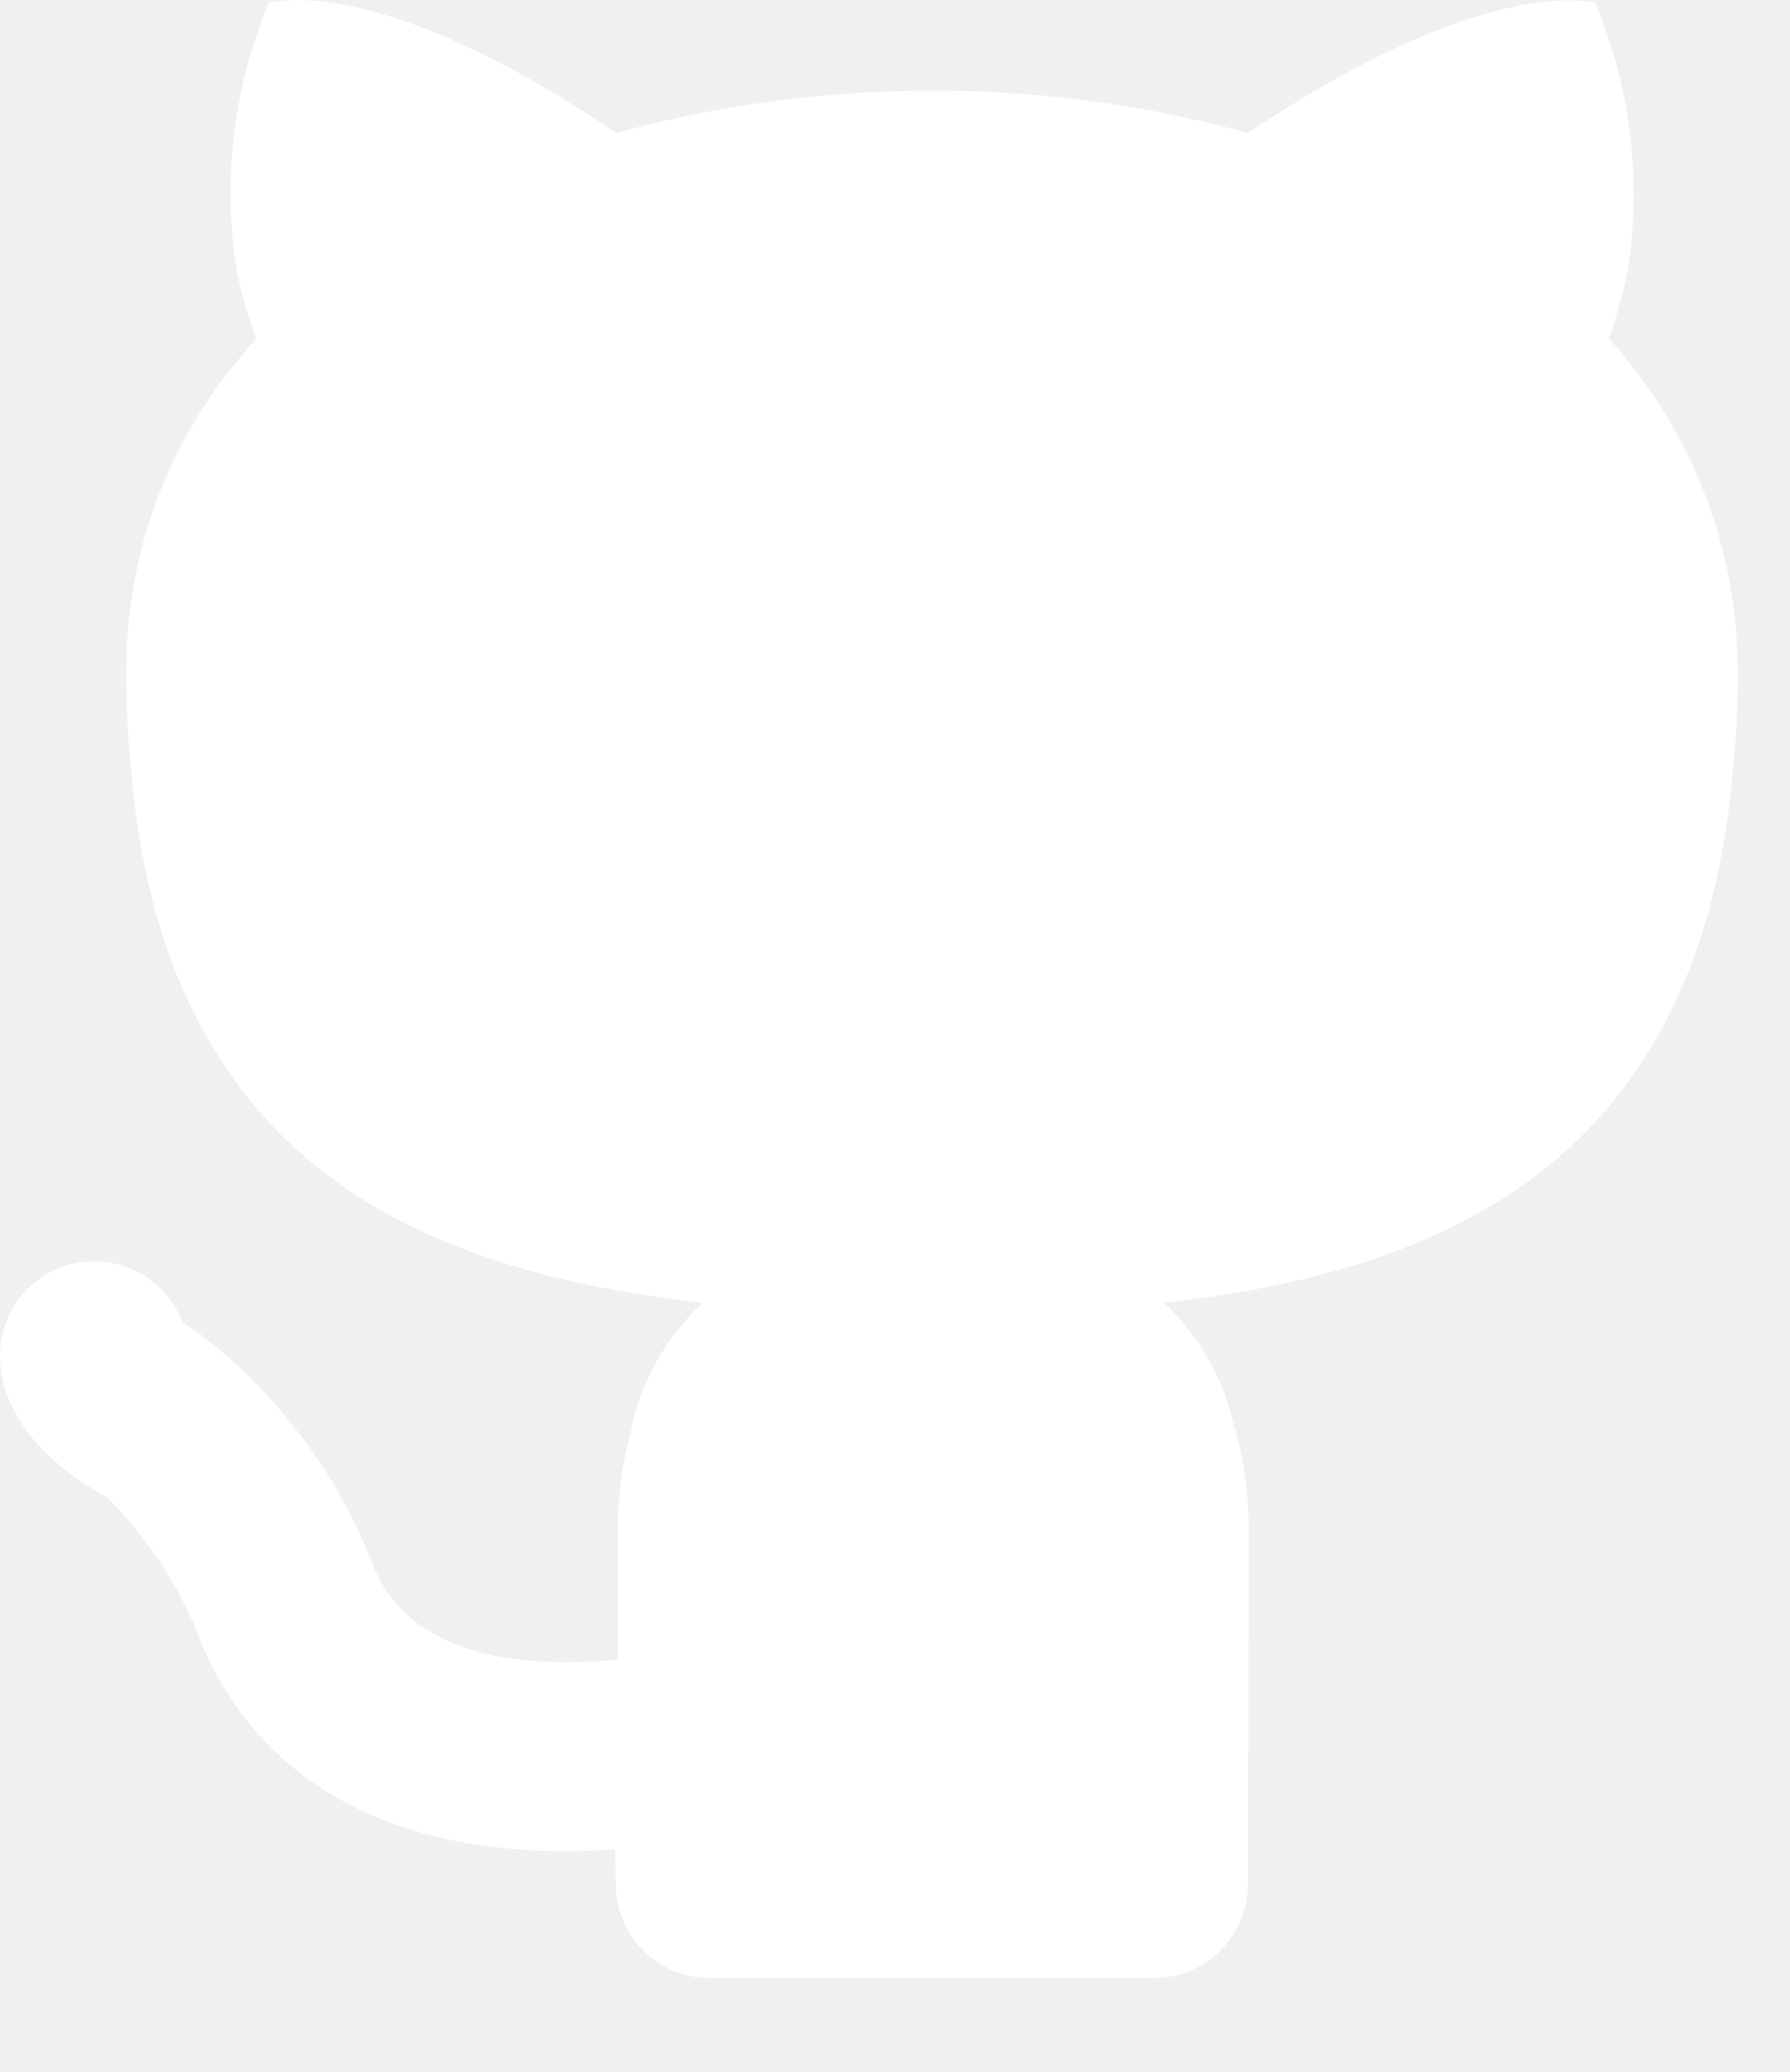
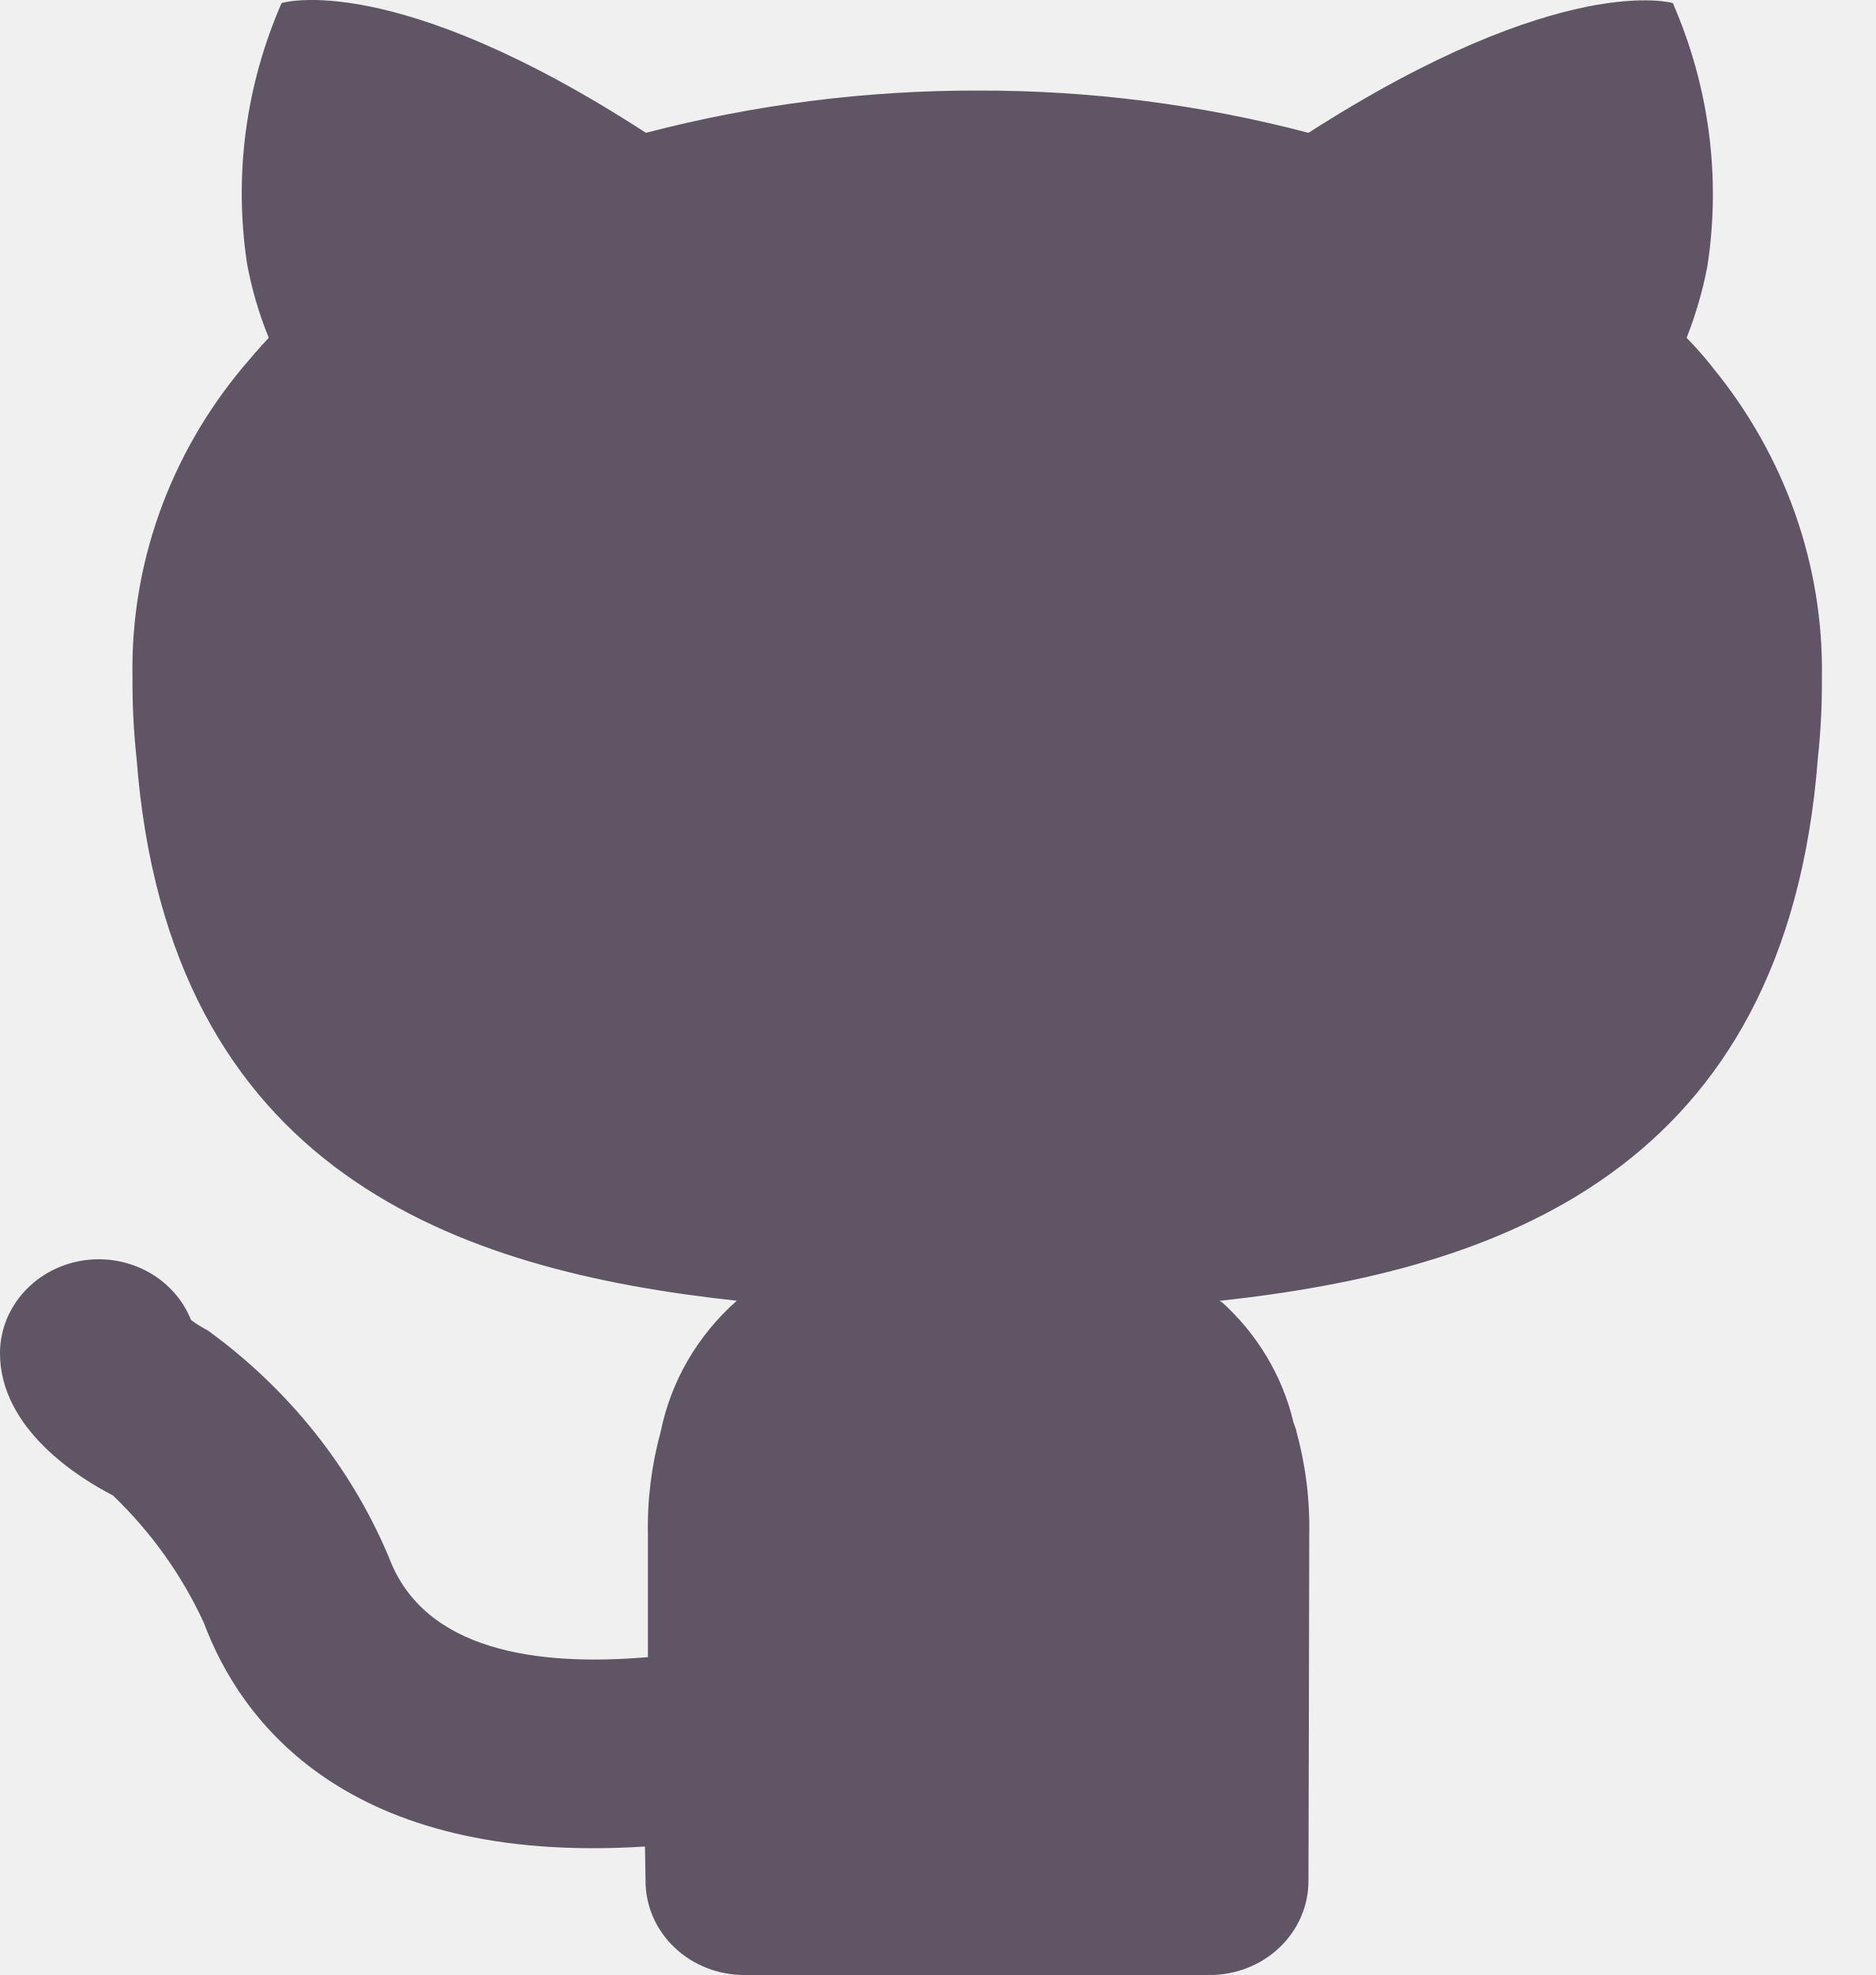
- <svg xmlns="http://www.w3.org/2000/svg" width="19" height="22" viewBox="0 0 19 22" fill="none">
-   <path d="M17.342 3.903C17.261 3.795 17.174 3.691 17.082 3.593C17.174 3.346 17.245 3.092 17.292 2.833C17.431 1.885 17.31 0.917 16.942 0.033C16.942 0.033 15.822 -0.317 13.252 1.413C12.161 1.111 11.034 0.96 9.902 0.963C8.767 0.961 7.637 1.112 6.542 1.413C3.972 -0.337 2.852 0.033 2.852 0.033C2.488 0.908 2.367 1.865 2.502 2.803C2.549 3.073 2.623 3.337 2.722 3.593C2.632 3.693 2.542 3.803 2.462 3.903C1.716 4.839 1.32 6.006 1.342 7.203C1.34 7.487 1.353 7.77 1.382 8.053C1.702 12.483 4.652 13.513 7.462 13.833C7.064 14.203 6.795 14.689 6.692 15.223C6.599 15.578 6.555 15.945 6.562 16.313V17.623C5.443 17.723 4.295 17.56 3.939 16.562C3.557 15.606 2.923 14.773 2.105 14.149C2.045 14.116 1.988 14.079 1.935 14.037C1.863 13.848 1.736 13.685 1.57 13.57C1.404 13.455 1.207 13.393 1.005 13.392H1C0.736 13.392 0.482 13.496 0.295 13.683C0.107 13.869 0.001 14.122 8.28013e-06 14.387C-0.003 15.199 0.81 15.724 1.143 15.902C1.532 16.294 1.845 16.755 2.066 17.261C2.43 18.284 3.495 19.839 6.532 19.637L6.534 19.735L6.538 20.003C6.538 20.268 6.643 20.522 6.831 20.71C7.018 20.897 7.273 21.003 7.538 21.003H12.252C12.517 21.003 12.772 20.897 12.959 20.71C13.147 20.522 13.252 20.268 13.252 20.003C13.252 20.003 13.26 16.843 13.26 16.313C13.267 15.945 13.223 15.578 13.13 15.223L13.128 15.217L13.132 15.223C13.123 15.188 13.11 15.16 13.1 15.126C12.989 14.63 12.731 14.18 12.36 13.833L12.372 13.854L12.352 13.834C15.162 13.514 18.092 12.464 18.412 8.054C18.441 7.771 18.454 7.488 18.452 7.204C18.47 6.009 18.078 4.845 17.342 3.904V3.903Z" fill="white" />
+ <svg xmlns="http://www.w3.org/2000/svg" width="19" height="20" viewBox="0 0 19 20" fill="none">
+   <path d="M17.342 3.716C17.261 3.614 17.174 3.515 17.082 3.421C17.174 3.186 17.245 2.944 17.292 2.697C17.431 1.795 17.31 0.873 16.942 0.031C16.942 0.031 15.822 -0.302 13.252 1.345C12.161 1.058 11.034 0.914 9.902 0.917C8.767 0.915 7.637 1.059 6.542 1.345C3.972 -0.321 2.852 0.031 2.852 0.031C2.488 0.864 2.367 1.776 2.502 2.669C2.549 2.926 2.623 3.178 2.722 3.421C2.632 3.516 2.542 3.621 2.462 3.716C1.716 4.608 1.32 5.719 1.342 6.859C1.34 7.129 1.353 7.399 1.382 7.668C1.702 11.887 4.652 12.868 7.462 13.172C7.064 13.524 6.795 13.988 6.692 14.496C6.599 14.835 6.555 15.184 6.562 15.534V16.781C5.443 16.877 4.295 16.721 3.939 15.771C3.557 14.861 2.923 14.067 2.105 13.473C2.045 13.442 1.988 13.407 1.935 13.367C1.863 13.187 1.736 13.032 1.57 12.922C1.404 12.813 1.207 12.753 1.005 12.752H1C0.736 12.752 0.482 12.852 0.295 13.03C0.107 13.207 0.001 13.448 8.28013e-06 13.7C-0.003 14.473 0.81 14.973 1.143 15.143C1.532 15.516 1.845 15.955 2.066 16.437C2.43 17.411 3.495 18.892 6.532 18.699L6.534 18.793L6.538 19.048C6.538 19.3 6.643 19.543 6.831 19.721C7.018 19.9 7.273 20 7.538 20H12.252C12.517 20 12.772 19.9 12.959 19.721C13.147 19.543 13.252 19.3 13.252 19.048C13.252 19.048 13.26 16.039 13.26 15.534C13.267 15.184 13.223 14.835 13.13 14.496L13.128 14.49L13.132 14.496C13.123 14.463 13.11 14.436 13.1 14.404C12.989 13.932 12.731 13.503 12.36 13.172L12.372 13.192L12.352 13.173C15.162 12.868 18.092 11.869 18.412 7.669C18.441 7.4 18.454 7.13 18.452 6.86C18.47 5.722 18.078 4.613 17.342 3.717V3.716Z" fill="#5F5564" />
</svg>
